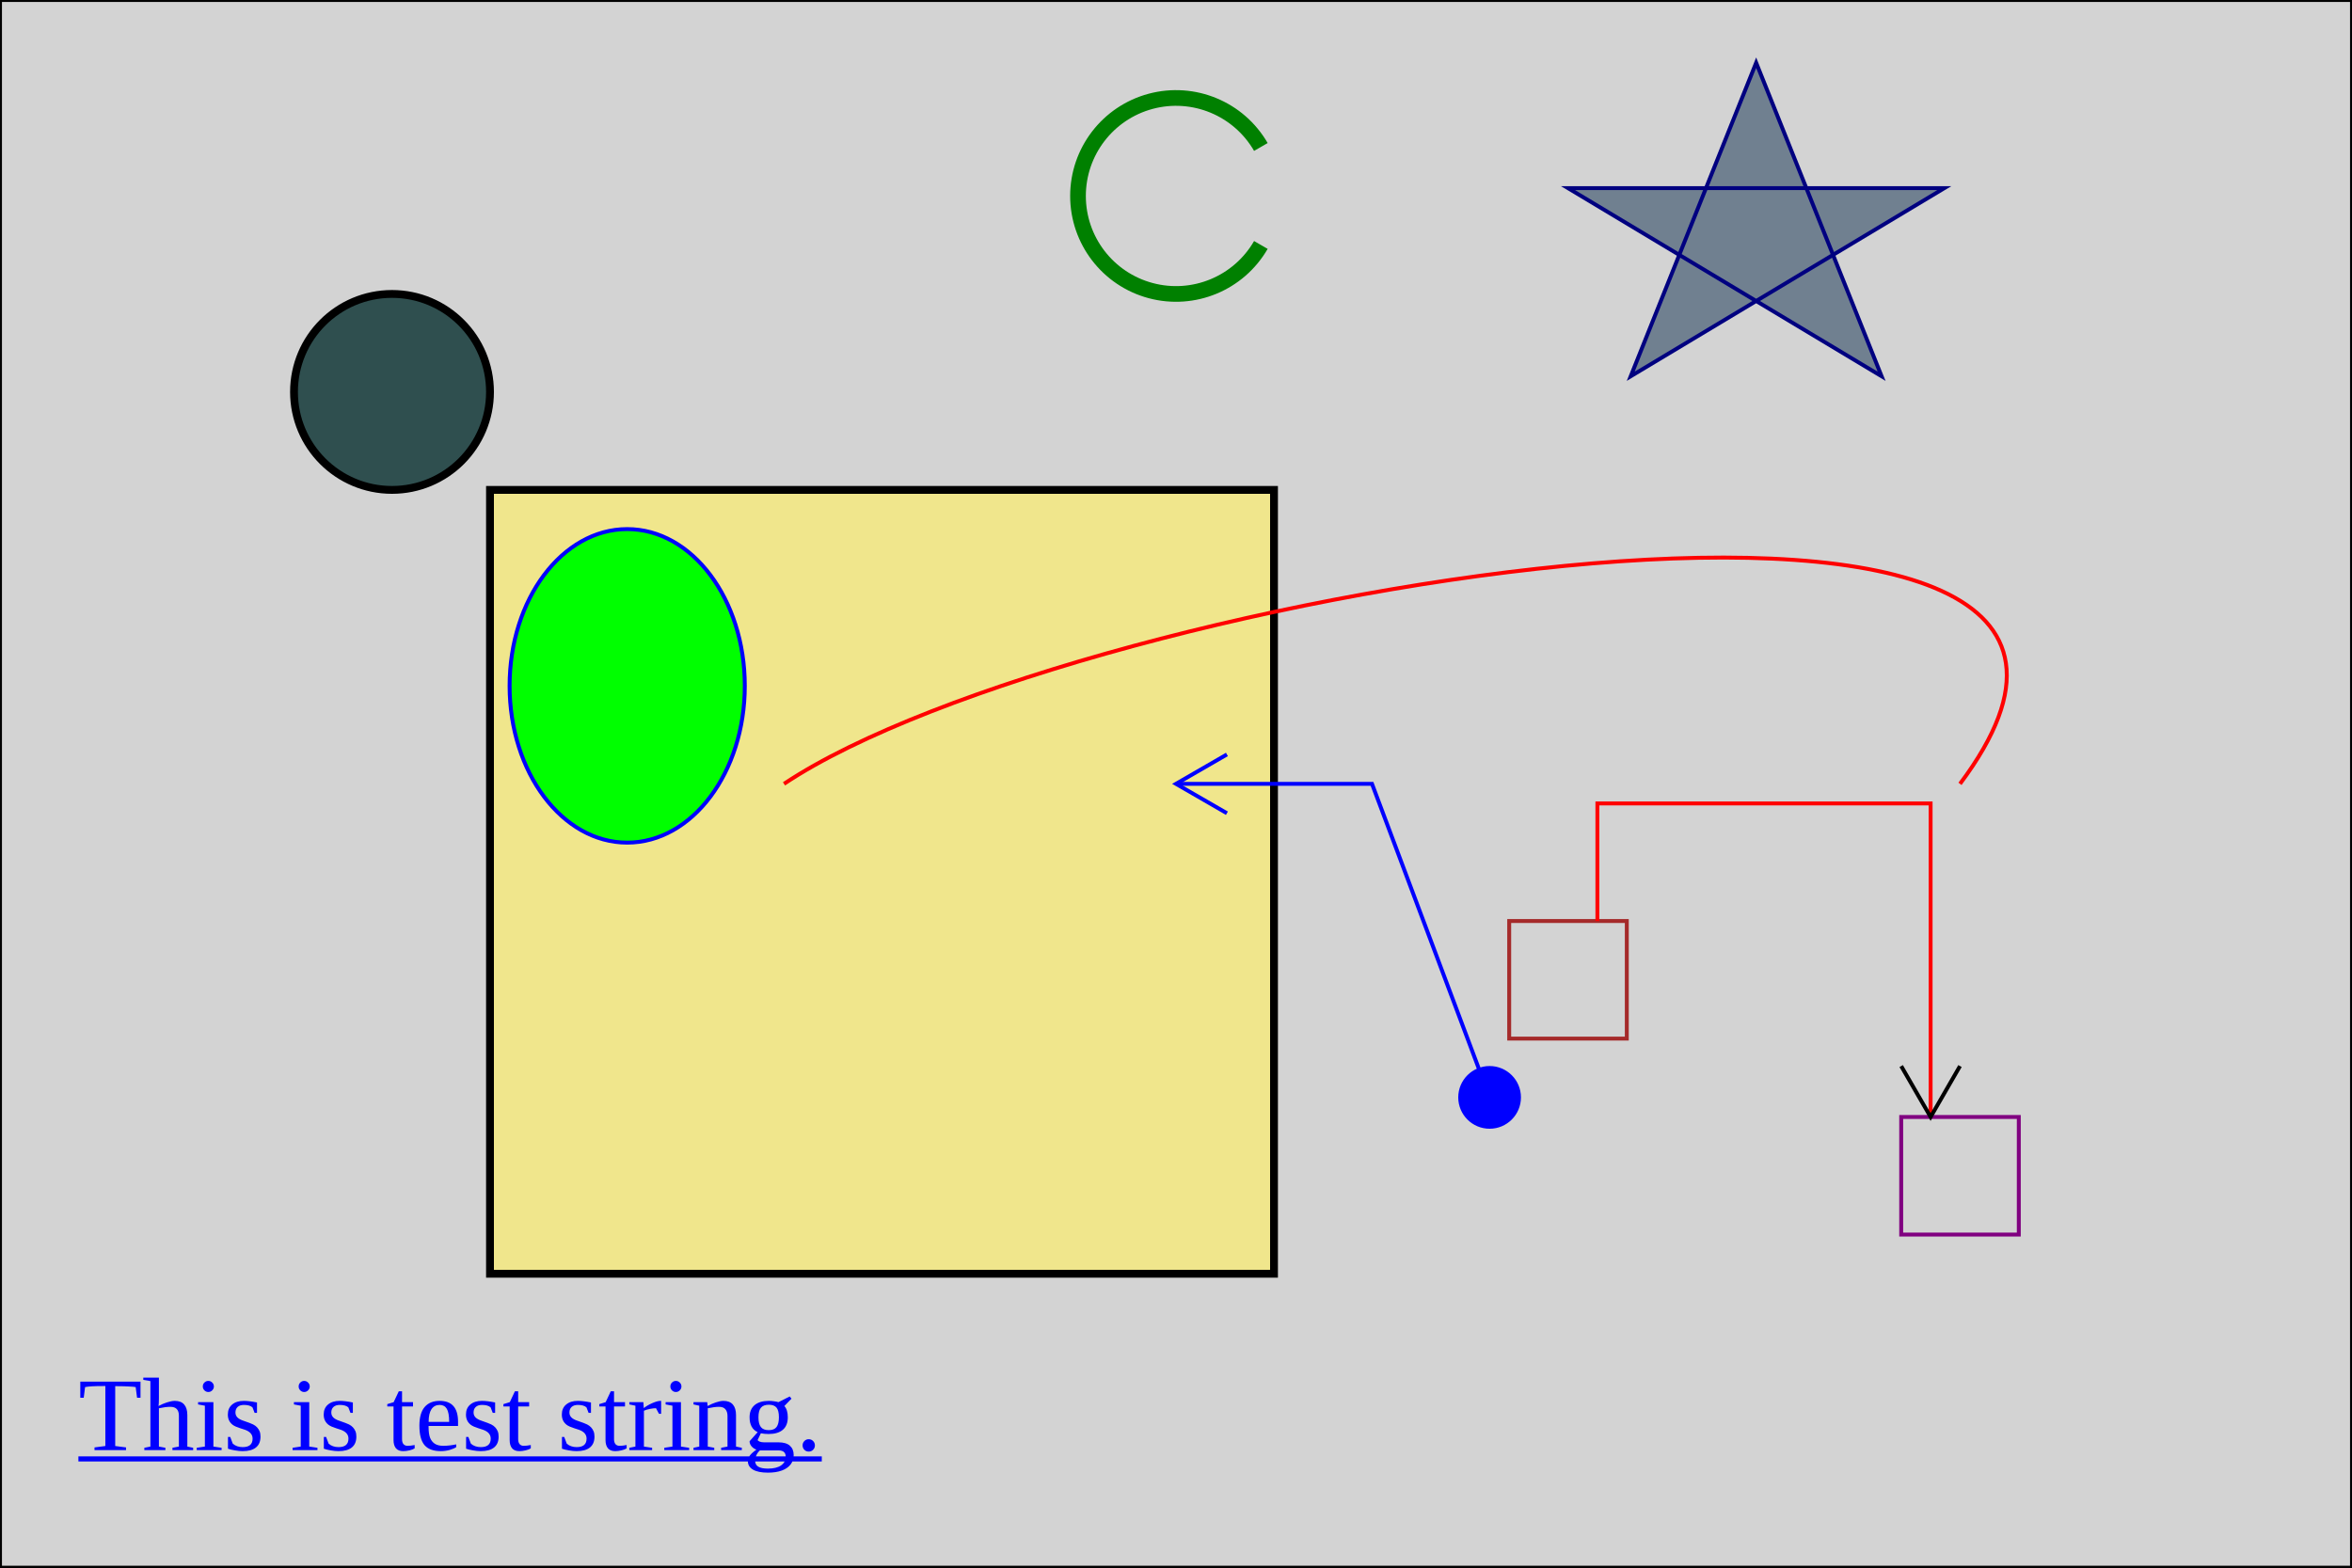
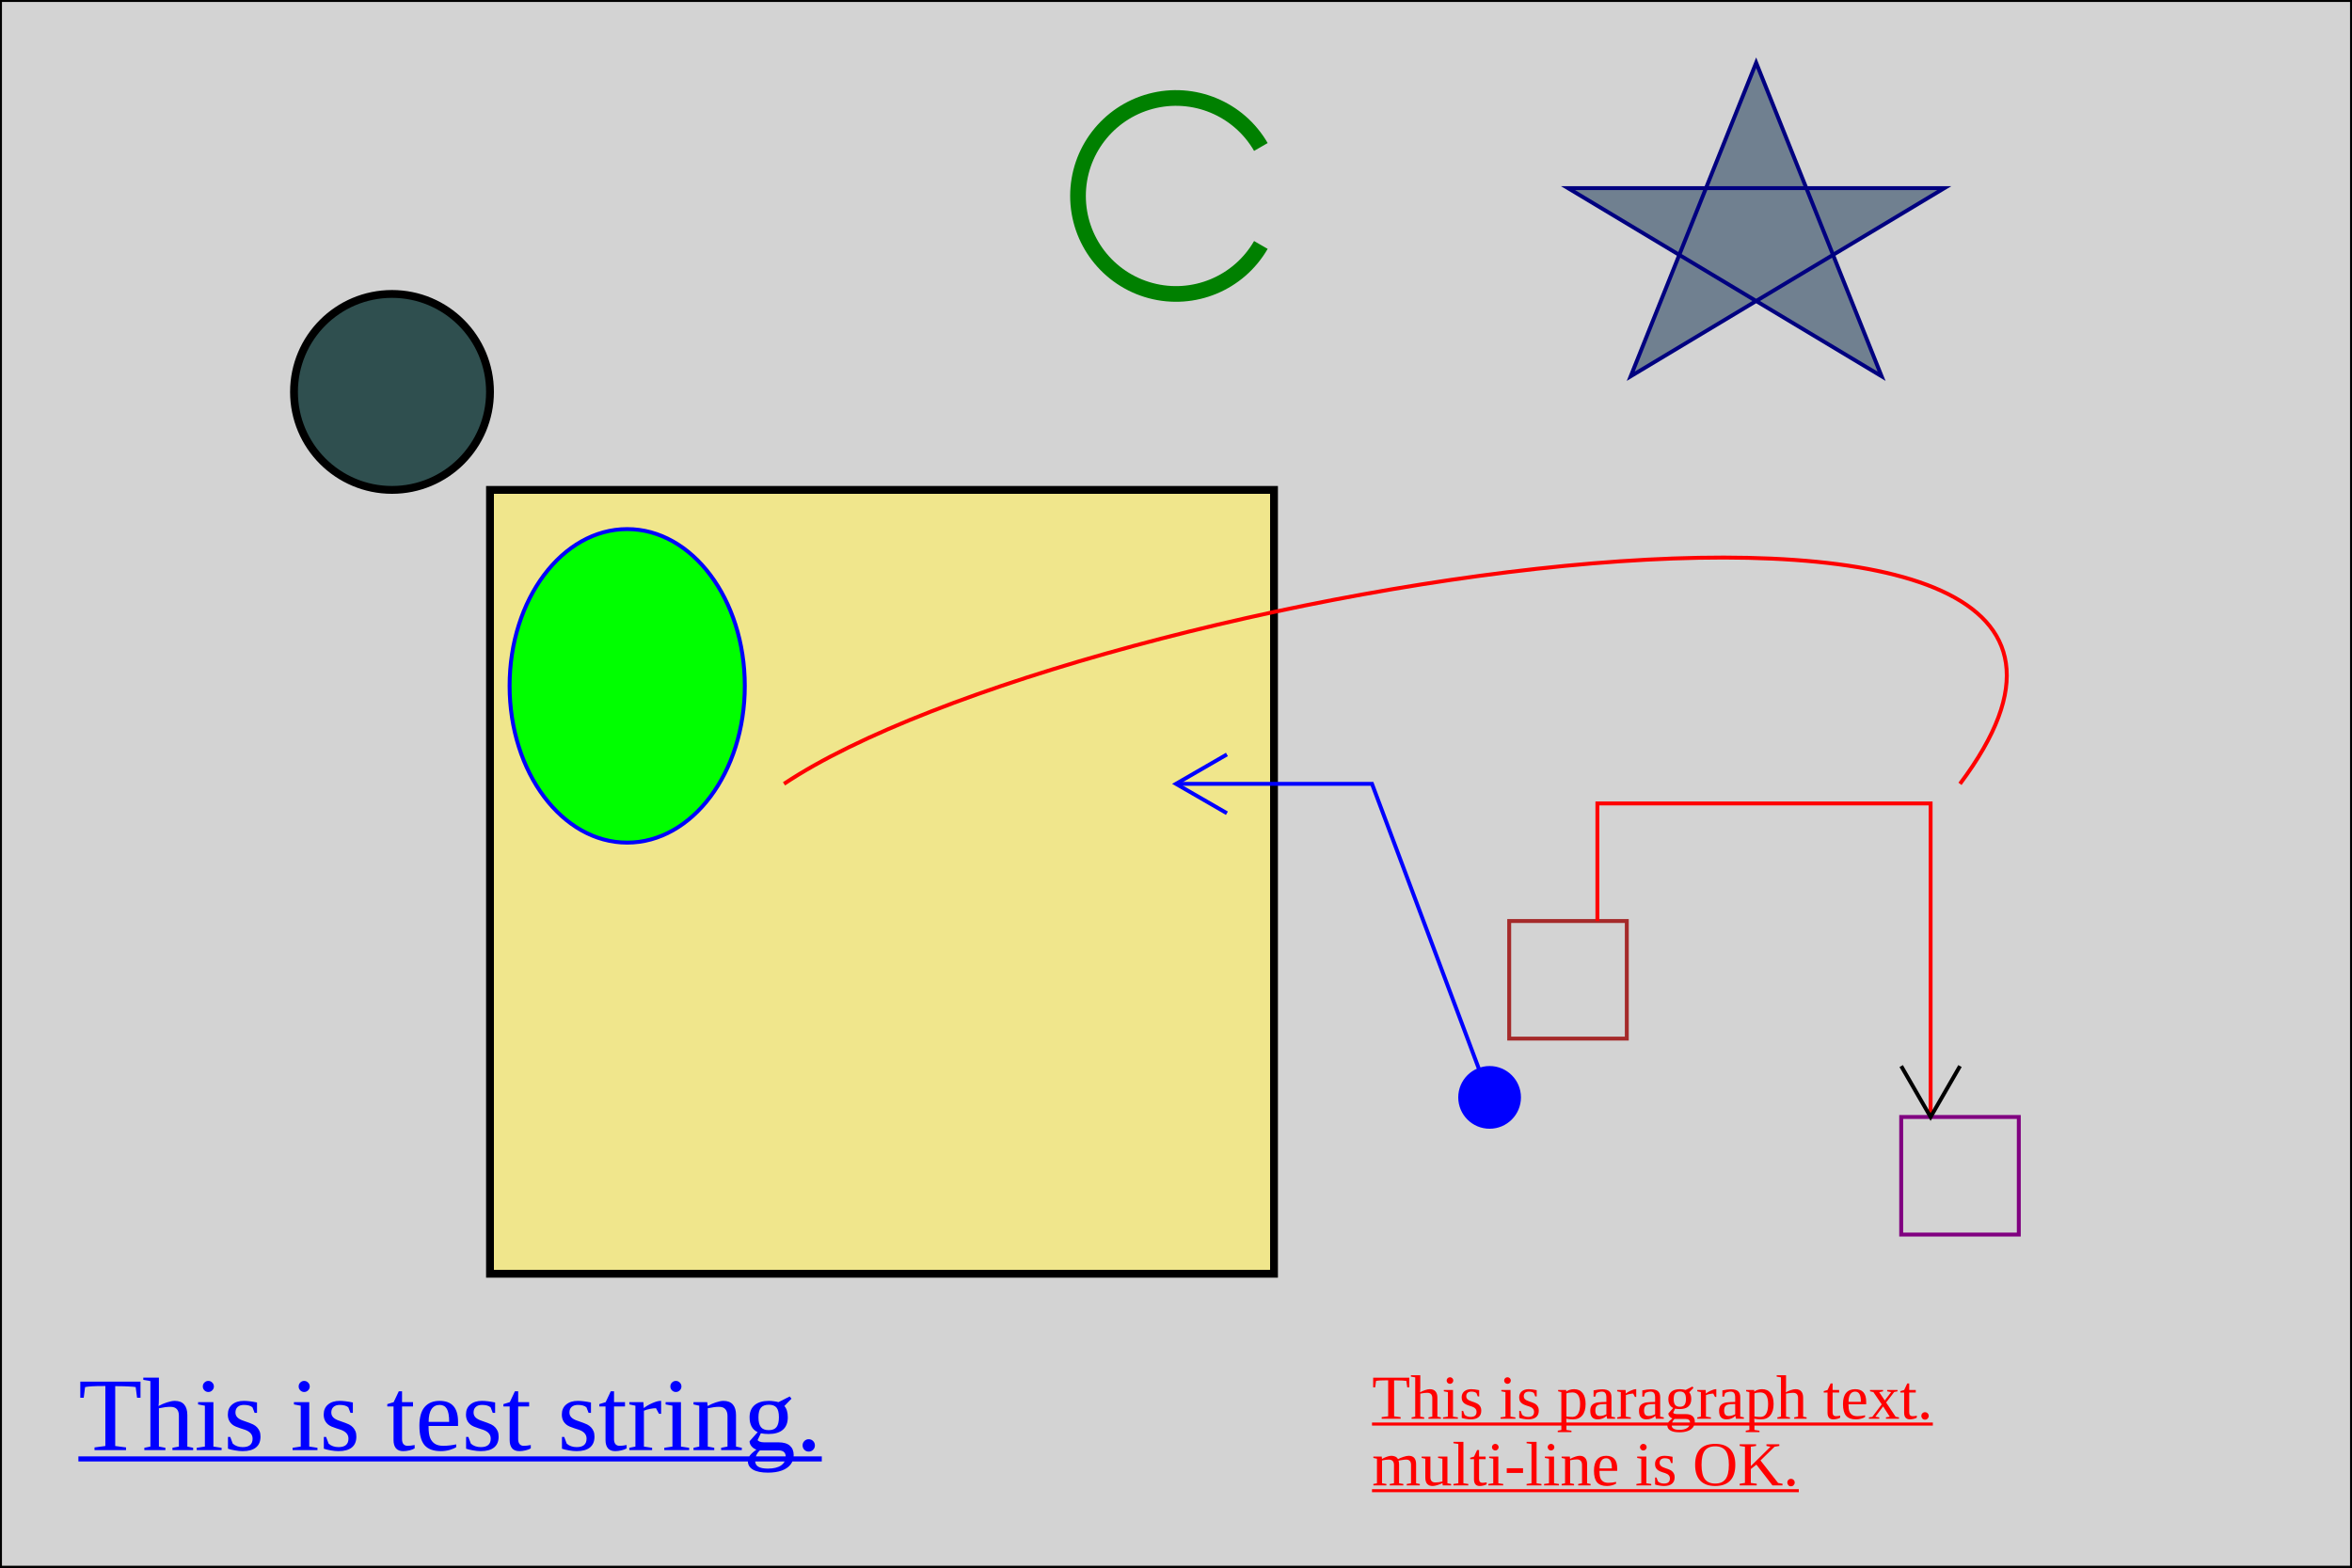
<svg xmlns="http://www.w3.org/2000/svg" xmlns:xlink="http://www.w3.org/1999/xlink" version="1.1" baseProfile="full" xml:space="default" width="600" height="400">
  <style type="text/css">
		
		  .inner        { fill:lime; stroke:blue; stroke-width:1 }
		
	</style>
  <rect id="background" x="0" y="0" width="600" height="400" fill="lightgray" stroke="black" stroke-width="1" />
  <g id="circle1">
    <a xlink:href="http://www.google.co.jp" target="_self">
      <circle cx="100" cy="100" r="25" fill="darkslategray" stroke="black" stroke-width="2" />
    </a>
  </g>
  <rect id="rect1" x="125" y="125" width="200" height="200" fill="khaki" stroke="black" stroke-width="2" />
  <ellipse id="inner" cx="160" cy="175" rx="30" ry="40" class="inner" />
  <path fill="none" stroke="red" stroke-width="1" d="M 200 200 C 275 150 575 100 500 200" />
  <path fill="none" stroke="green" stroke-width="4" d="M 321.651 62.5 A 25 25 0 1 1 321.651 37.5" />
  <polyline fill="none" stroke="blue" stroke-width="1" points=" 300.0,200.0 350.0,200.0 380.0,280.0" />
  <polyline fill="none" stroke="blue" stroke-width="1" points="312.99,192.5 300,200 312.99,207.5" />
  <circle cx="380" cy="280" r="7.5" fill="blue" stroke="blue" stroke-width="1" />
  <polygon fill="slategray" stroke="navy" stroke-width="1" points="448.0,16.0 416.0,96.0 496.0,48.0 400.0,48.0 480.0,96.0" />
  <rect id="recta" x="385" y="235" width="30" height="30" fill="none" stroke="brown" stroke-width="1" />
  <rect id="rectb" x="485" y="285" width="30" height="30" fill="none" stroke="purple" stroke-width="1" />
  <polyline fill="none" stroke="red" stroke-width="1" points=" 407.5,235.0 407.5,205.0 492.5,205.0 492.5,285.0" />
  <polyline fill="none" stroke="black" stroke-width="1" points="485.0,272.01 492.5,285 500.0,272.01" />
  <a xlink:href="http://www.google.co.jp" target="_self">
    <text x="20" y="370" text-anchor="start" font-size="20pt" fill="blue" text-decoration="underline">This is test string.</text>
  </a>
+   <a xlink:href="http://www.google.co.jp" target="_self">
+     <text x="350" y="362" text-anchor="start" font-size="12pt" fill="red" text-decoration="underline">This is paragraph text.</text>
+     <text x="350" y="379" text-anchor="start" font-size="12pt" fill="red" text-decoration="underline">multi-line is OK.</text>
+   </a>
</svg>
